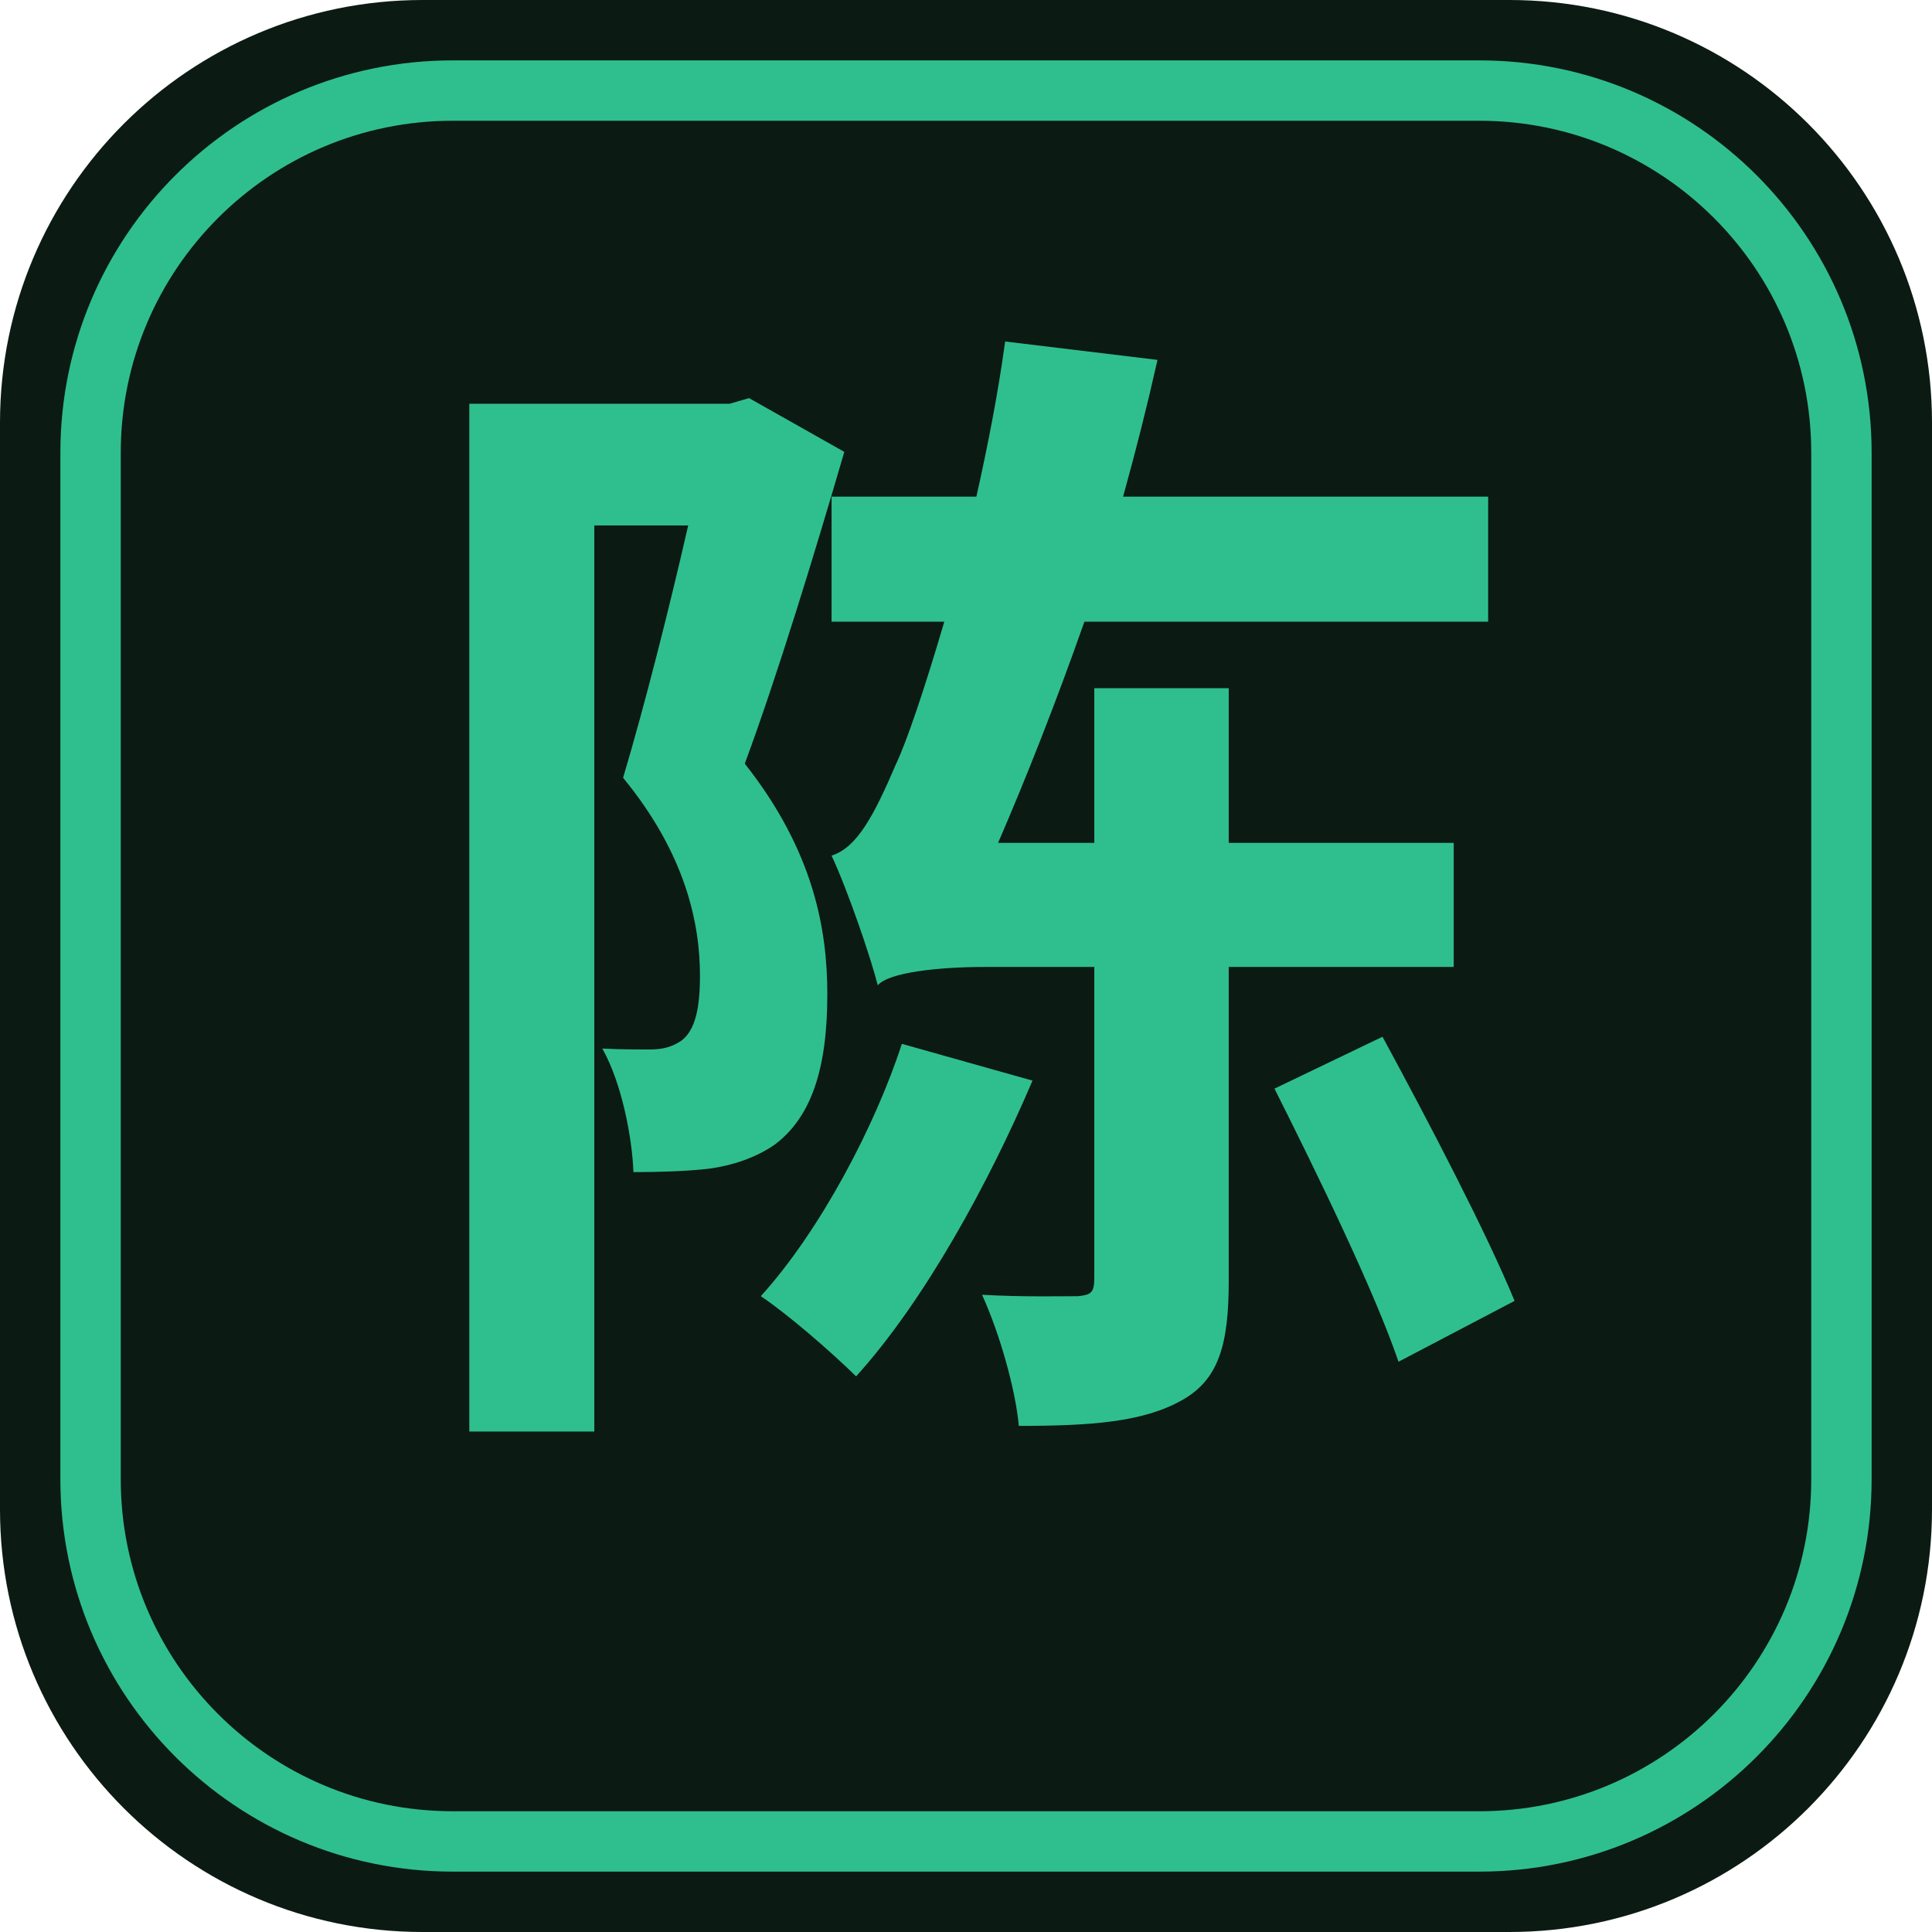
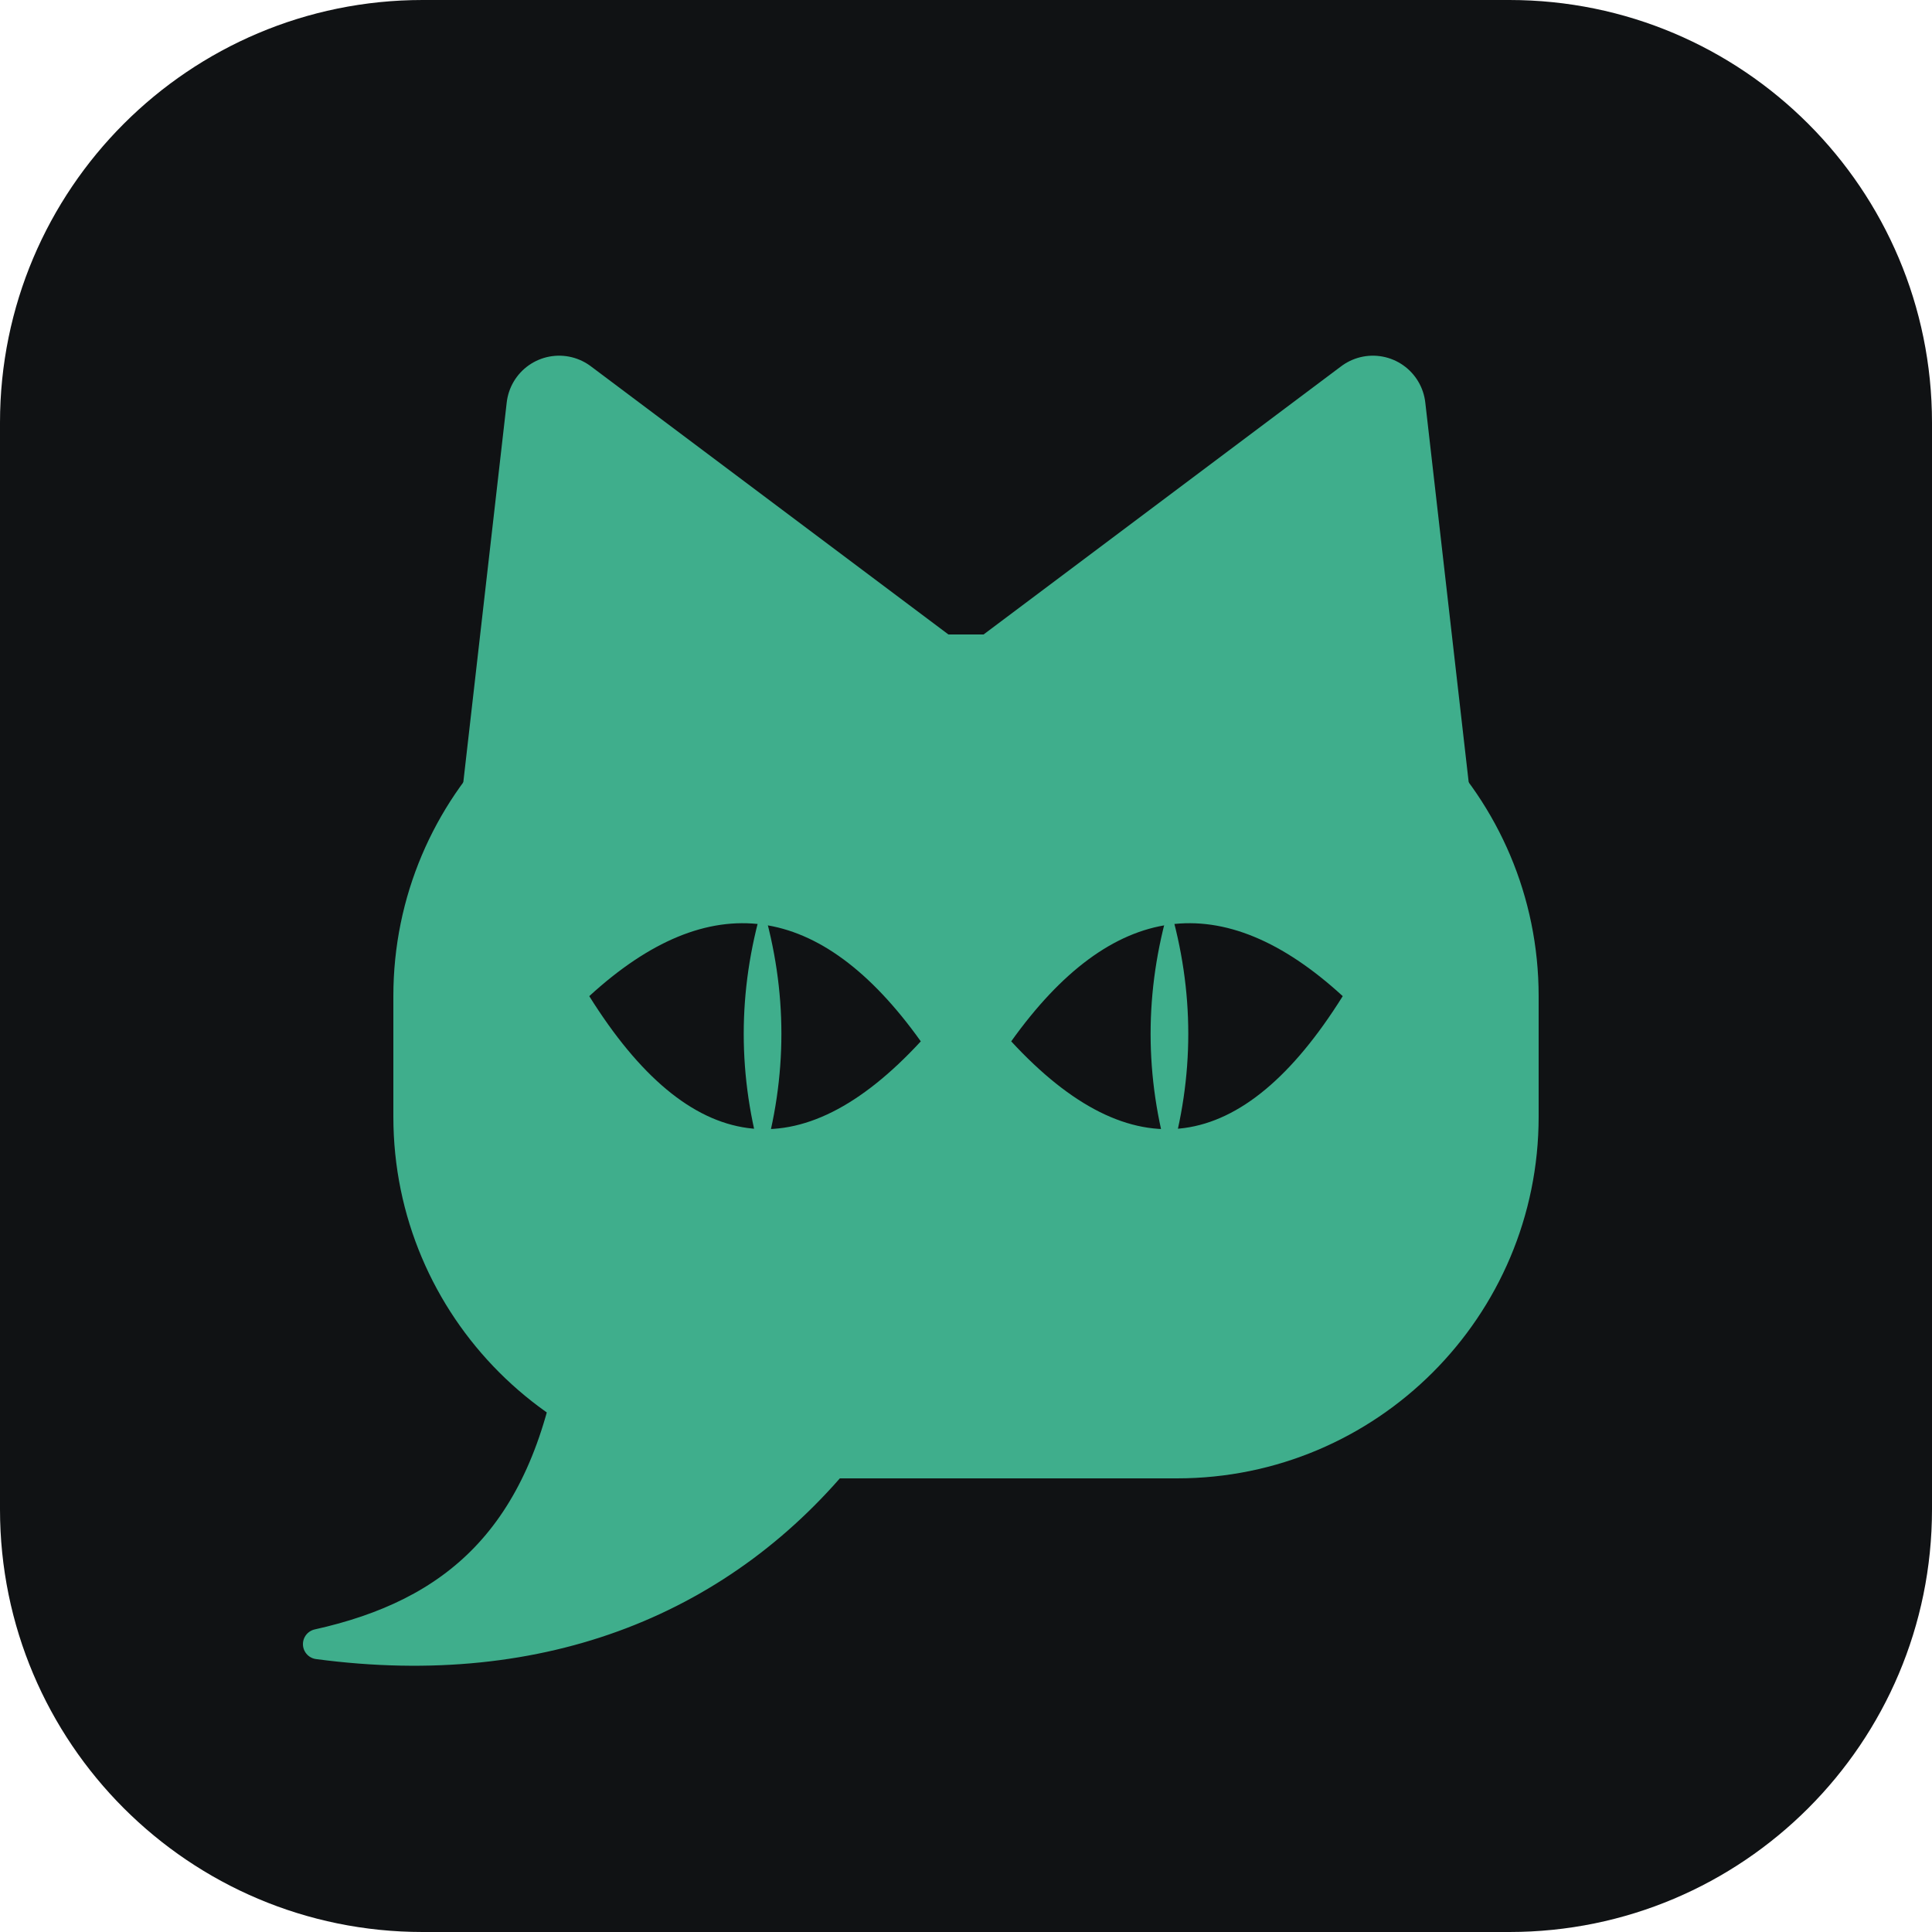
- <svg xmlns="http://www.w3.org/2000/svg" viewBox="0 0 64 64" width="64" height="64">
-   <rect width="64" height="64" rx="14" fill="#0c1a14" />
-   <rect x="3" y="3" width="58" height="58" rx="12" fill="none" stroke="#2fbf8f" stroke-width="2" />
-   <text x="32" y="44" font-family="PingFang SC, Microsoft YaHei, sans-serif" font-size="38" font-weight="700" fill="#2fbf8f" text-anchor="middle">陈</text>
+ <svg xmlns="http://www.w3.org/2000/svg" viewBox="0 0 64 64" width="64" height="64" role="img" aria-label="CamoChat">
+   <rect width="64" height="64" rx="14" fill="#101214" />
+   <g transform="translate(7.04 7.04) scale(0.4992)">
+     <g fill="#3FAE8C" stroke="#3FAE8C" stroke-linejoin="round">
+       <path d="M19 48 L23 13 L47 31 Z" stroke-width="7" />
+       <path d="M81 48 L77 13 L53 31 Z" stroke-width="7" />
+       <path d="M24 76 C22 88 16 93 7 95 C22 97 34 92 42 82 Z" stroke-width="2" />
+       <path d="M36 28 H64 A24 24 0 0 1 88 52 V60 A24 24 0 0 1 64 84 H36 A24 24 0 0 1 12 60 V52 A24 24 0 0 1 36 28 Z M25 52 Q37 41 47 55 Q35 68 25 52 Z M75 52 Q63 41 53 55 Q65 68 75 52 Z" fill-rule="evenodd" stroke="none" />
+       <path d="M36.5 46 Q39 54.5 36.5 63 Q34 54.5 36.5 46 Z M63.5 46 Q66 54.5 63.5 63 Q61 54.5 63.5 46 Z" stroke="none" />
+     </g>
+   </g>
</svg>
